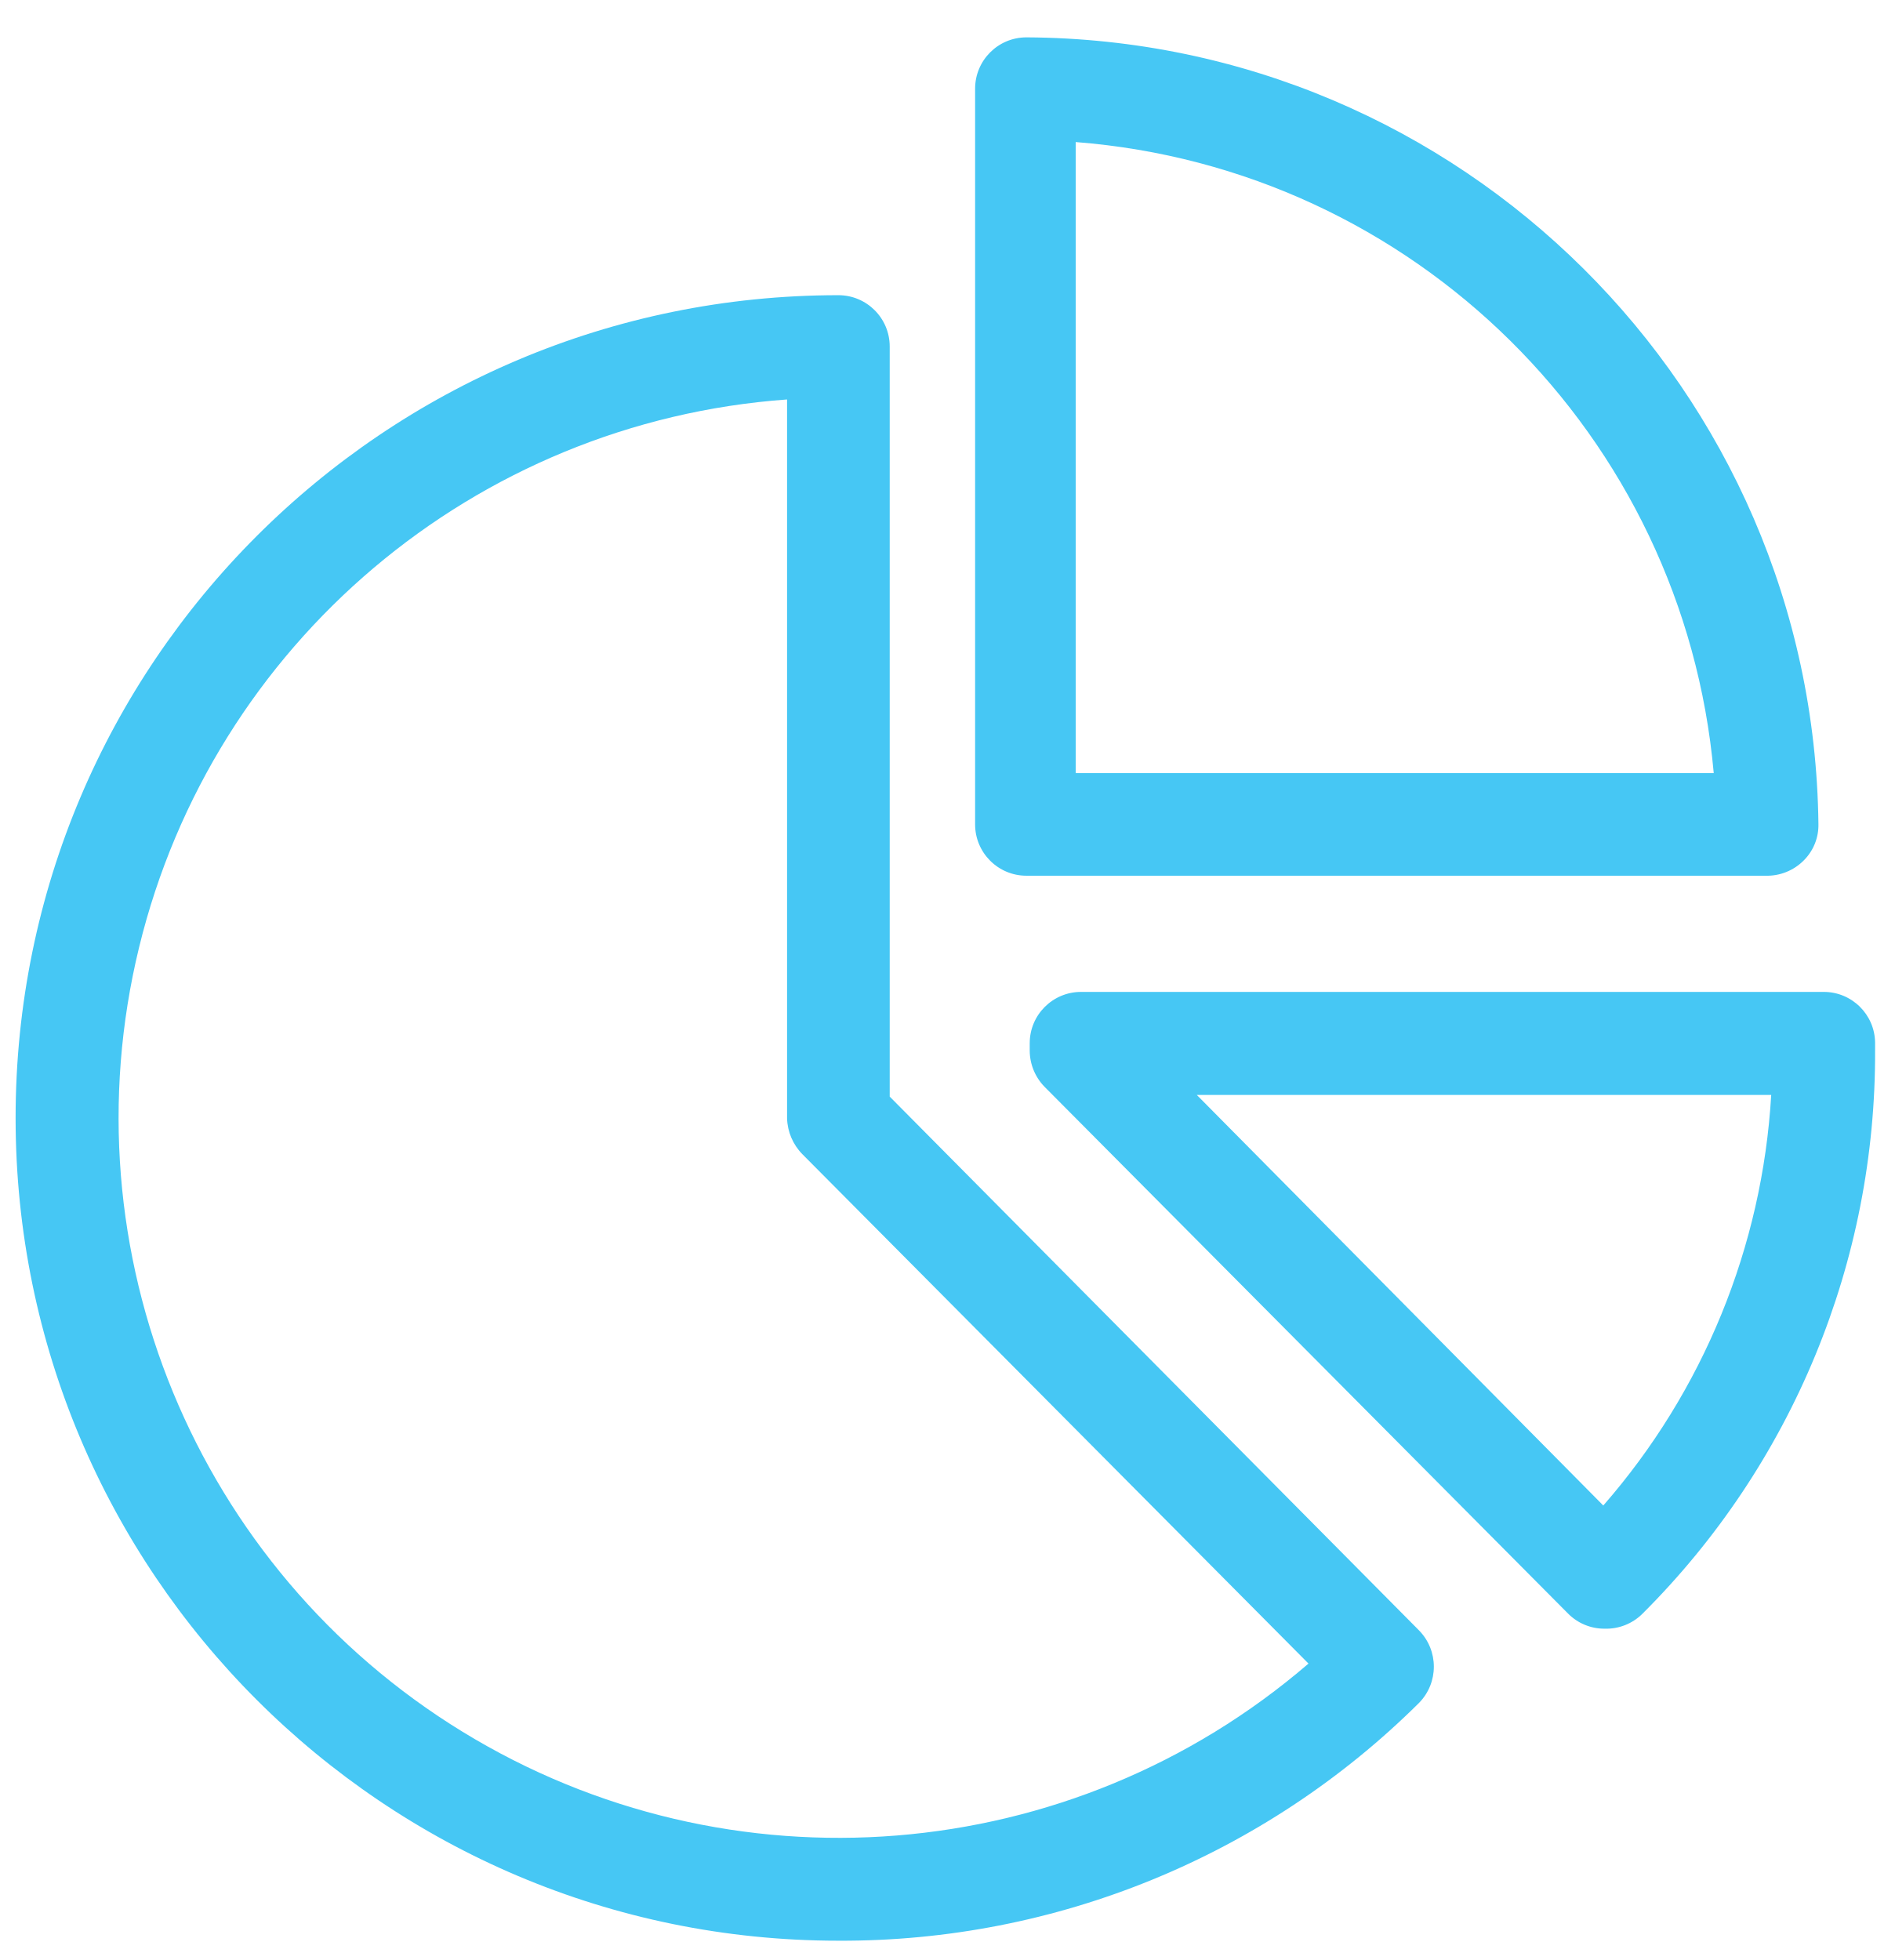
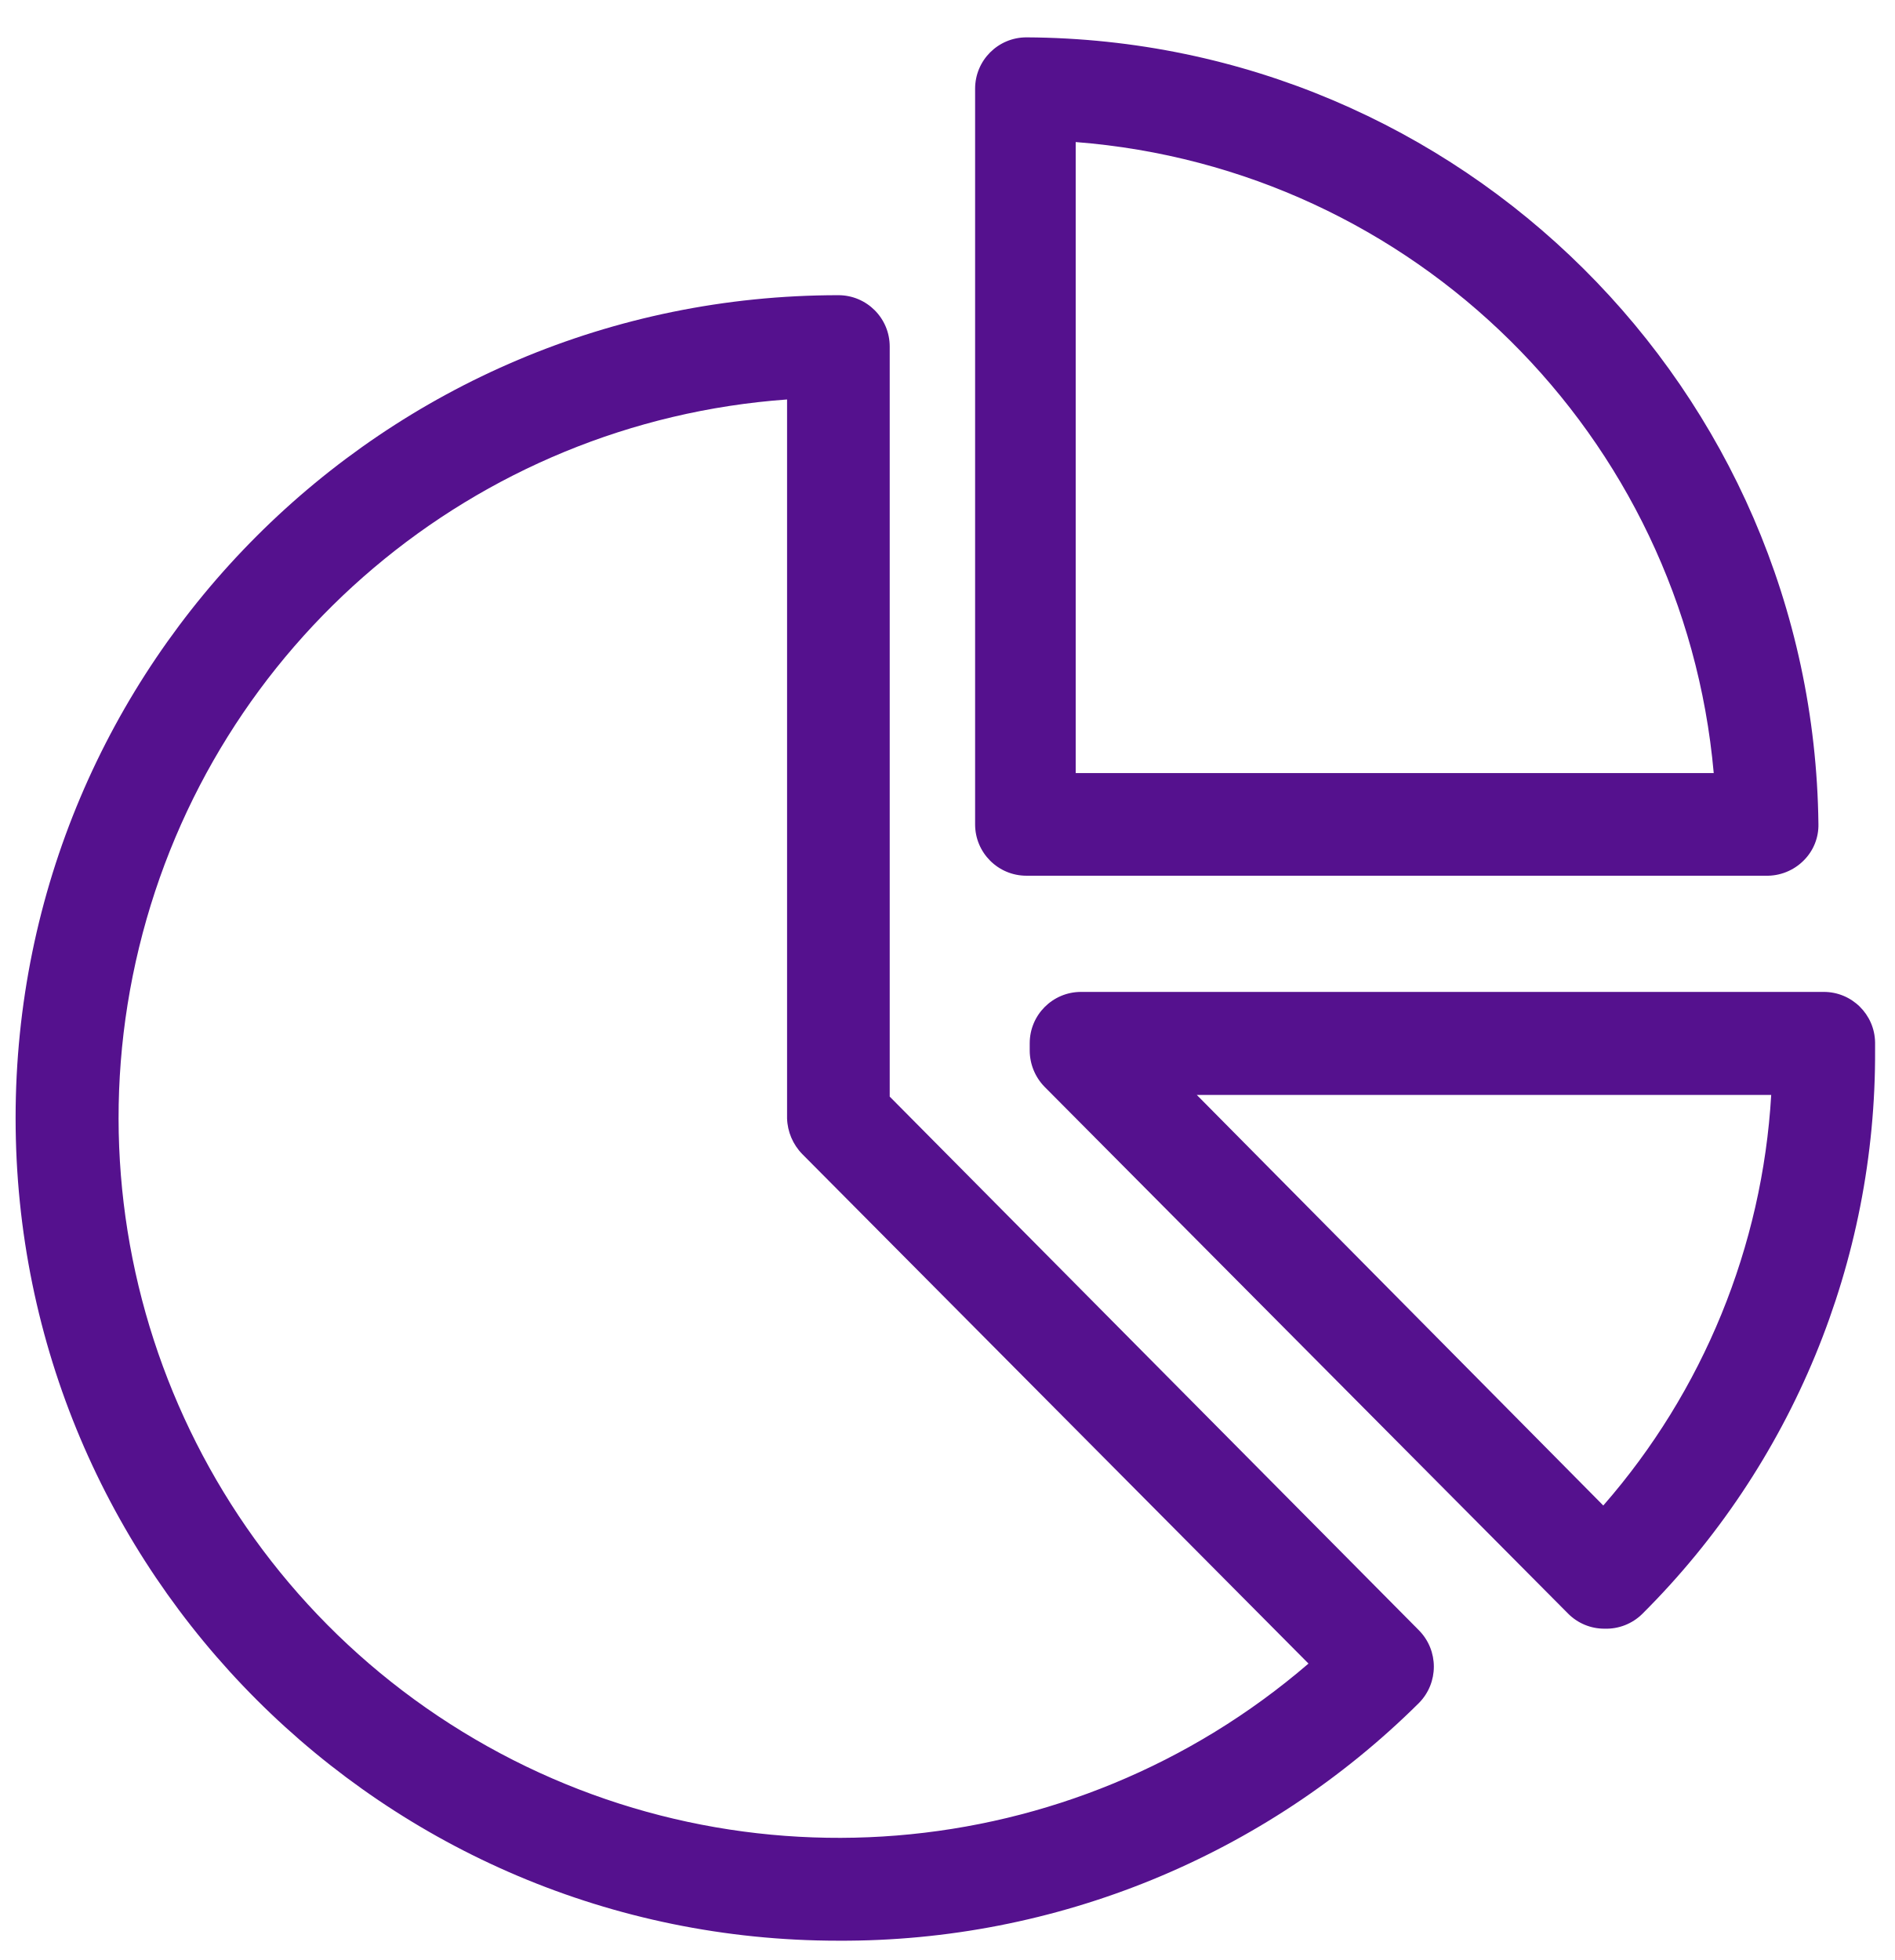
<svg xmlns="http://www.w3.org/2000/svg" id="Layer_1" data-name="Layer 1" viewBox="0 0 46.15 47.74">
  <defs>
-     <style>.cls-1{fill:#46c7f4;}</style>
+     <style>.cls-1{fill:#55118e;}</style>
  </defs>
  <path class="cls-1" d="M20.42,47.27a20,20,0,0,1,0-40.08h0a1.25,1.25,0,0,1,1.25,1.25V26.71l12.89,13a1.26,1.26,0,0,1,0,1.77A19.94,19.94,0,0,1,20.42,47.27ZM19.17,9.73a17.54,17.54,0,1,0,12.7,30.79L19.54,28.11a1.3,1.3,0,0,1-.37-.87V9.73Z" />
  <path class="cls-1" d="M39.08,39.67h0a1.24,1.24,0,0,1-.89-.37L25.44,26.47a1.27,1.27,0,0,1-.36-.88v-.18a1.25,1.25,0,0,1,1.25-1.25H44.42a1.25,1.25,0,0,1,1.25,1.23v.18A19.25,19.25,0,0,1,40,39.31,1.25,1.25,0,0,1,39.08,39.67Zm-9.93-13,9.9,10a16.68,16.68,0,0,0,4.09-10Z" />
  <path class="cls-1" d="M43,21.33H25a1.25,1.25,0,0,1-1.25-1.25V2.16A1.25,1.25,0,0,1,25,.91h0A19.39,19.39,0,0,1,44.29,20.07a1.21,1.21,0,0,1-.36.89A1.26,1.26,0,0,1,43,21.33ZM26.2,18.83H41.74A16.92,16.92,0,0,0,26.2,3.46Z" />
</svg>
